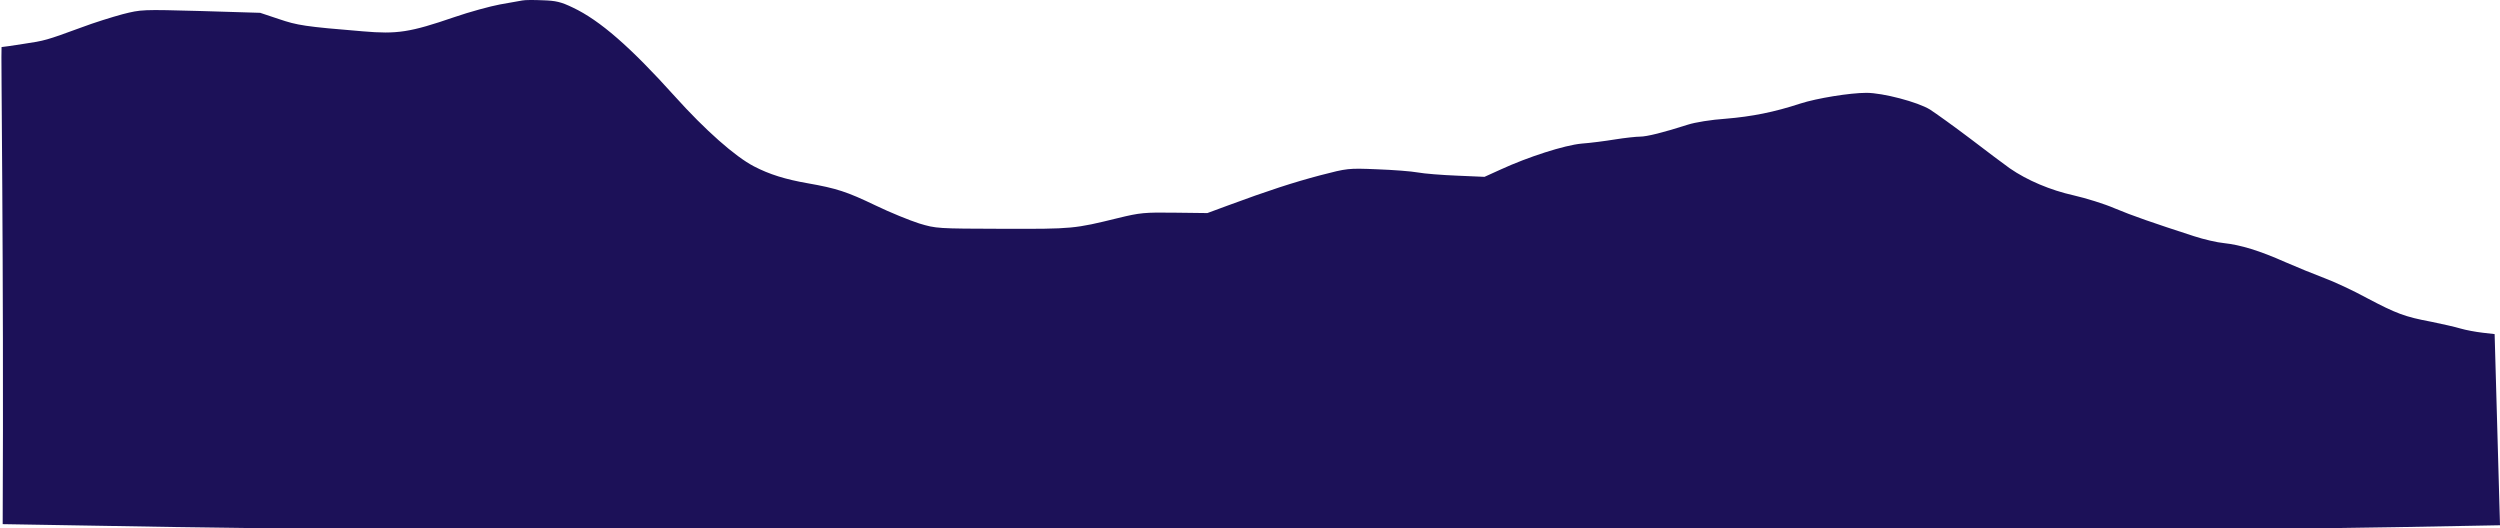
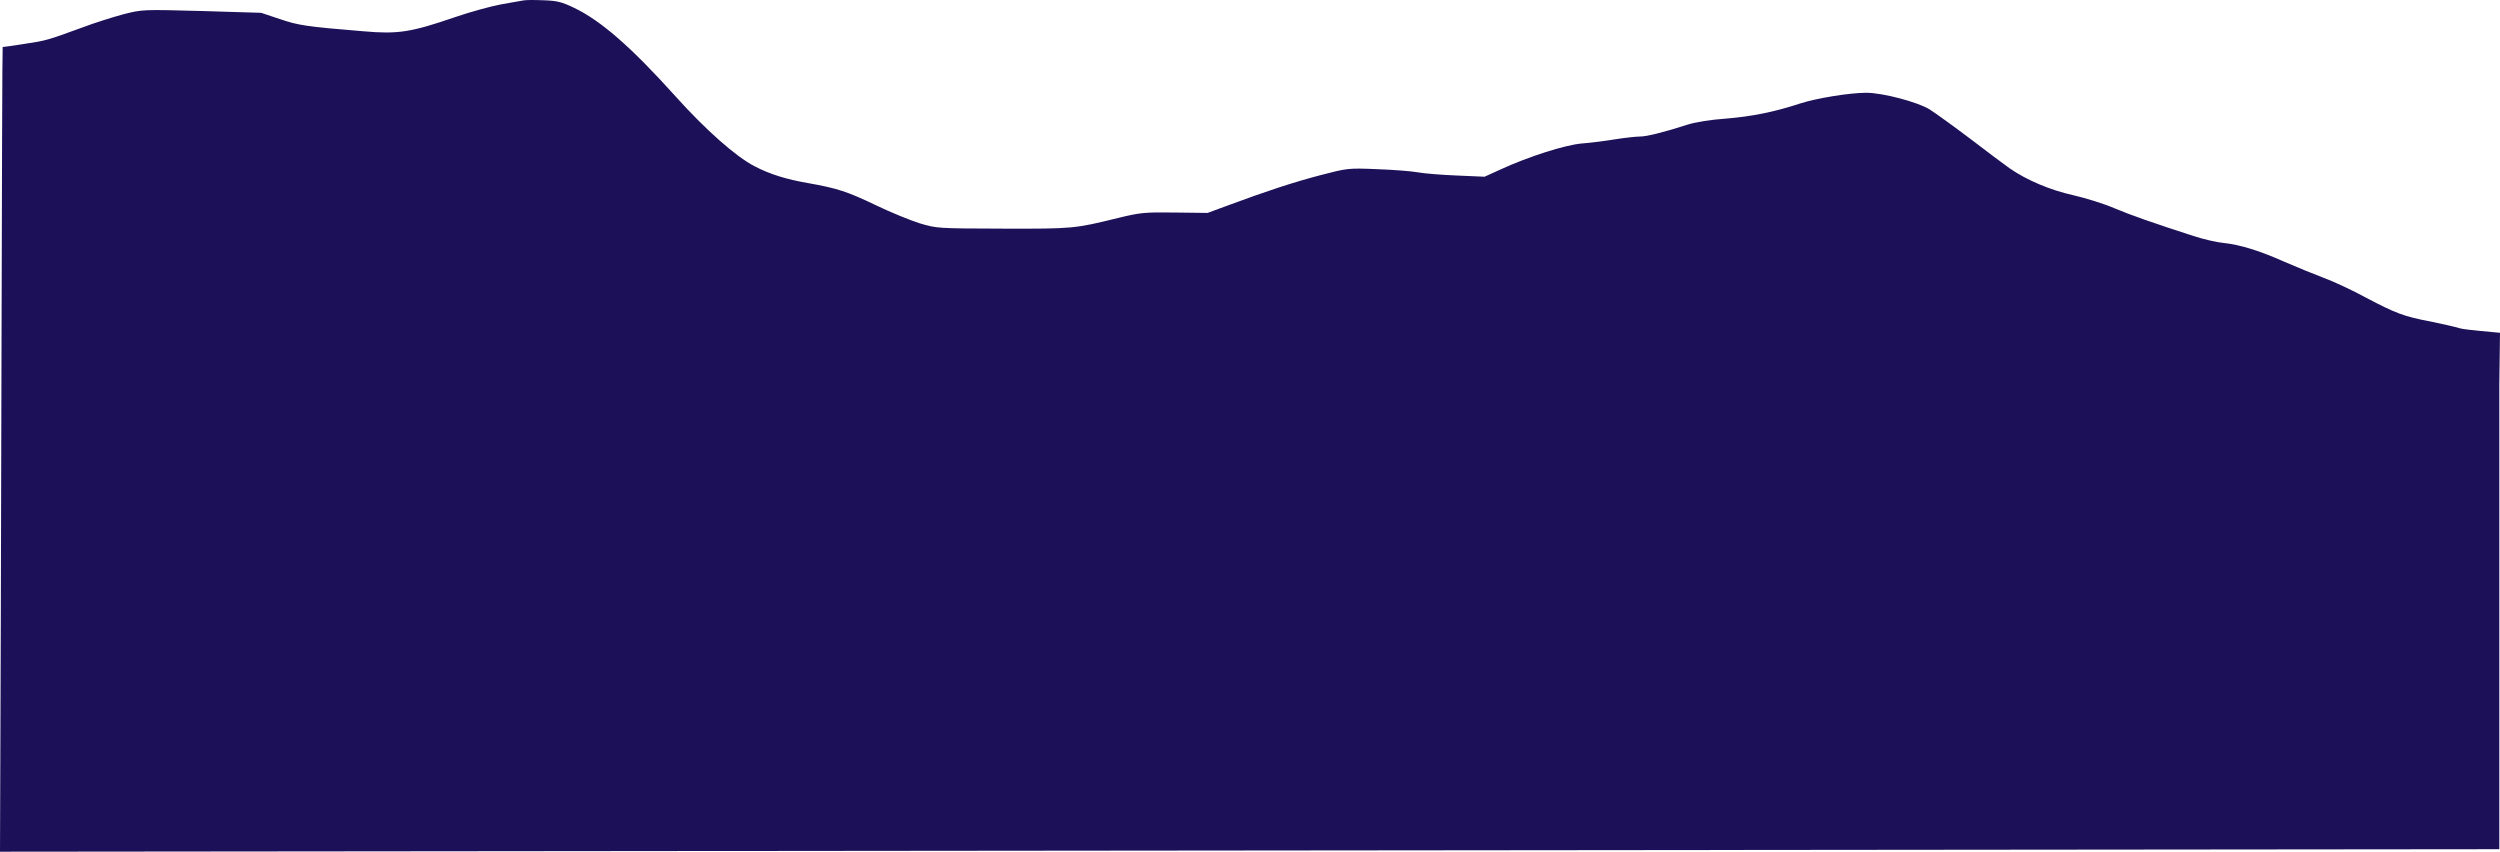
- <svg xmlns="http://www.w3.org/2000/svg" version="1.0" width="1282.757pt" height="270.844pt" viewBox="0 0 1282.757 270.844" preserveAspectRatio="xMidYMid meet" id="svg842">
+ <svg xmlns="http://www.w3.org/2000/svg" version="1.0" width="1283.677pt" height="437.328pt" viewBox="0 0 1283.677 437.328" preserveAspectRatio="xMidYMid meet" id="svg842">
  <defs id="defs846" />
-   <g transform="matrix(0.1,0,0,-0.1021385,0,792.2268)" fill="#000000" stroke="none" id="g840" style="fill:#1c1158;fill-opacity:1">
-     <path d="m 2680,7754 c -14,-2 -65,-11 -115,-20 -49,-9 -155,-37 -235,-64 -226,-76 -292,-86 -468,-71 -299,24 -336,30 -432,62 l -95,31 -304,9 c -304,8 -305,8 -402,-16 -53,-14 -148,-43 -210,-66 C 235,7553 230,7552 121,7536 63,7527 13,7520 8,7520 4,7520 20.065,6426.403 13.787,5123.302 4572.235,5040.629 10173.715,5064.973 12827.573,5117.698 L 12800,6078 l -62,7 c -35,4 -85,13 -113,21 -27,8 -95,23 -150,34 -136,25 -179,41 -330,119 -71,38 -170,83 -220,101 -49,18 -139,54 -200,80 -131,57 -228,86 -313,95 -35,3 -105,19 -155,35 -211,67 -317,103 -407,140 -52,22 -147,51 -210,65 -119,26 -238,75 -328,136 -26,18 -116,84 -200,147 -85,63 -179,129 -209,148 -63,38 -242,84 -326,84 -85,0 -255,-27 -340,-54 -134,-43 -247,-65 -382,-76 -75,-5 -157,-18 -195,-30 -124,-39 -210,-60 -245,-60 -19,0 -77,-6 -128,-14 -50,-8 -128,-18 -172,-21 -87,-8 -273,-66 -417,-131 l -81,-36 -141,6 c -78,3 -168,10 -201,16 -33,6 -127,13 -210,16 -148,6 -152,5 -290,-30 -139,-36 -268,-77 -475,-152 l -105,-38 -168,2 c -154,2 -177,0 -290,-27 -225,-54 -231,-55 -592,-54 -337,1 -341,1 -429,27 -48,15 -149,55 -225,91 -145,68 -197,85 -348,111 -111,19 -195,44 -275,85 -96,49 -249,181 -406,352 -228,248 -384,381 -522,445 -61,29 -88,35 -155,37 -44,2 -91,2 -105,-1 z" id="path838" style="fill:#1c1158;fill-opacity:1" />
+   <g transform="matrix(0.1,0,0,-0.1021385,0.5710637,792.2268)" fill="#000000" stroke="none" id="g840" style="fill:#1c1158;fill-opacity:1">
+     <path style="fill:#1c1158;fill-opacity:1" d="m 2680,7754 c -14,-2 -65,-11 -115,-20 -49,-9 -155,-37 -235,-64 -226,-76 -292,-86 -468,-71 -299,24 -336,30 -432,62 l -95,31 -304,9 c -304,8 -305,8 -402,-16 -53,-14 -148,-43 -210,-66 C 235,7553 230,7552 121,7536 63,7527 13,7520 8,7520 4,7520 0.568,4777.78 -5.711,3474.678 L 12827.573,3487.237 v 2334.3 l 3.487,261.775 c -35,4 -178.06,14.687 -206.06,22.687 -27,8 -95,23 -150,34 -136,25 -179,41 -330,119 -71,38 -170,83 -220,101 -49,18 -139,54 -200,80 -131,57 -228,86 -313,95 -35,3 -105,19 -155,35 -211,67 -317,103 -407,140 -52,22 -147,51 -210,65 -119,26 -238,75 -328,136 -26,18 -116,84 -200,147 -85,63 -179,129 -209,148 -63,38 -242,84 -326,84 -85,0 -255,-27 -340,-54 -134,-43 -247,-65 -382,-76 -75,-5 -157,-18 -195,-30 -124,-39 -210,-60 -245,-60 -19,0 -77,-6 -128,-14 -50,-8 -128,-18 -172,-21 -87,-8 -273,-66 -417,-131 l -81,-36 -141,6 c -78,3 -168,10 -201,16 -33,6 -127,13 -210,16 -148,6 -152,5 -290,-30 -139,-36 -268,-77 -475,-152 l -105,-38 -168,2 c -154,2 -177,0 -290,-27 -225,-54 -231,-55 -592,-54 -337,1 -341,1 -429,27 -48,15 -149,55 -225,91 -145,68 -197,85 -348,111 -111,19 -195,44 -275,85 -96,49 -249,181 -406,352 -228,248 -384,381 -522,445 -61,29 -88,35 -155,37 -44,2 -91,2 -105,-1 z" id="path838" />
  </g>
</svg>
